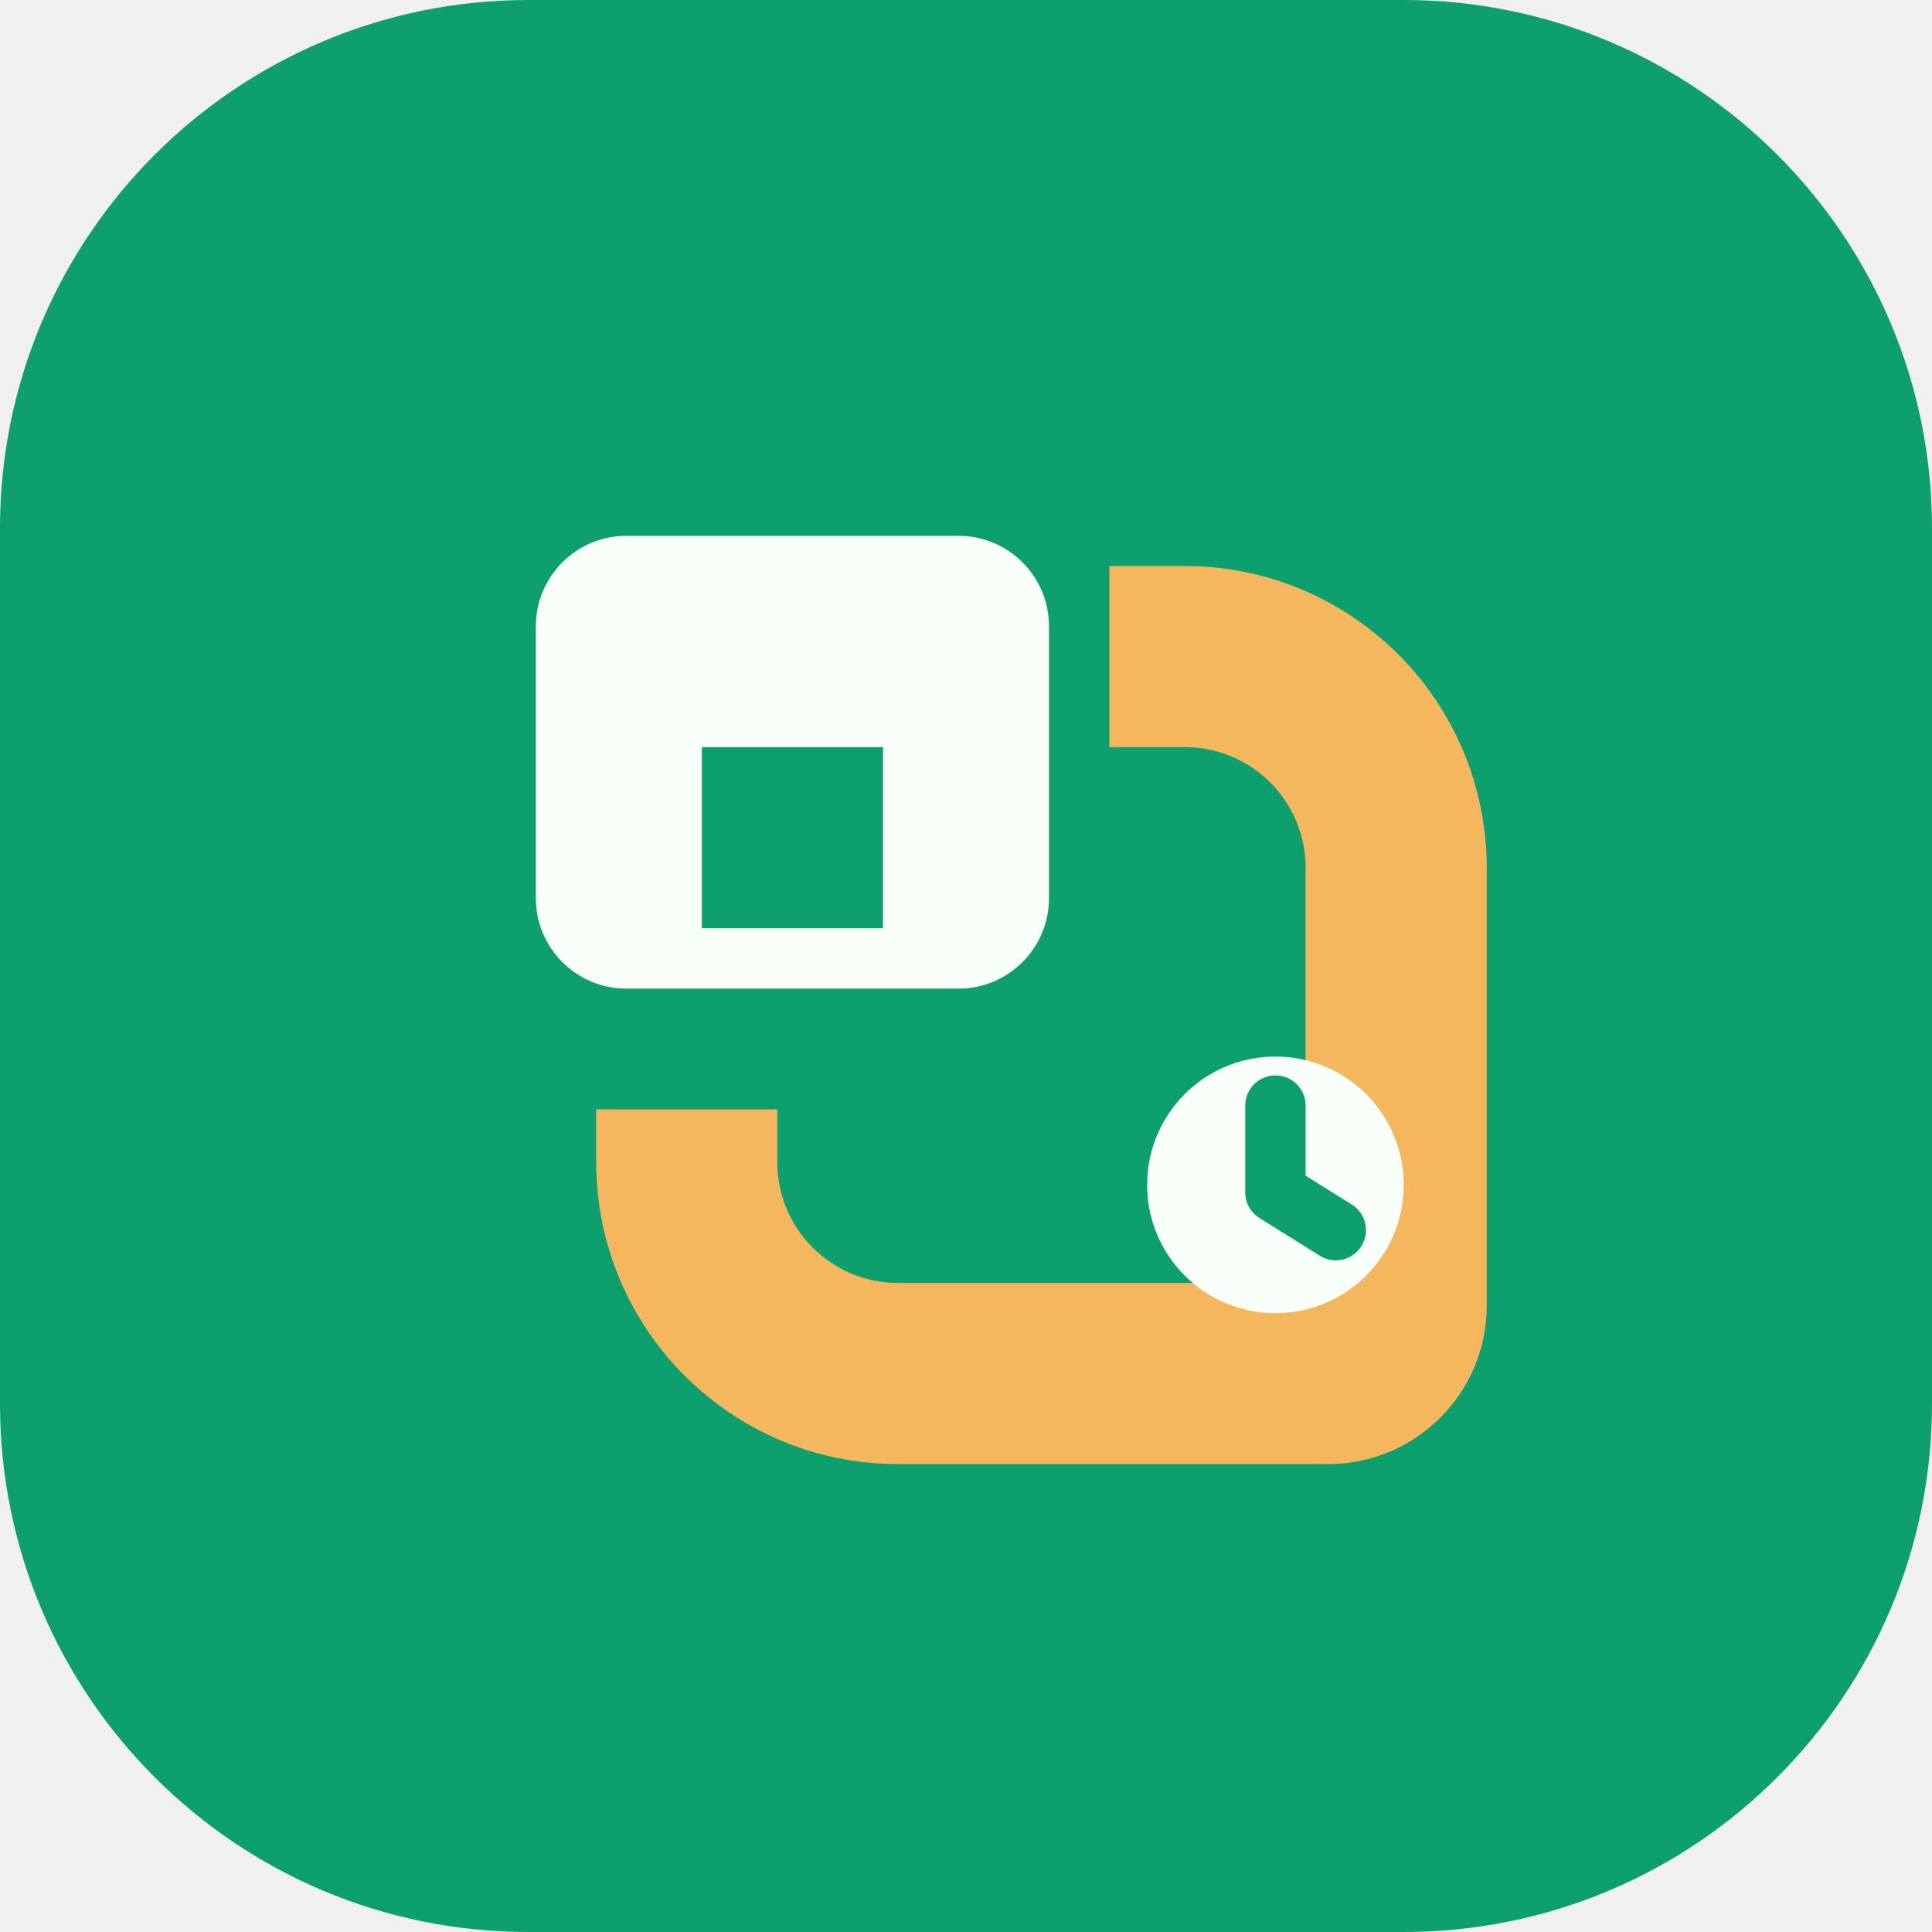
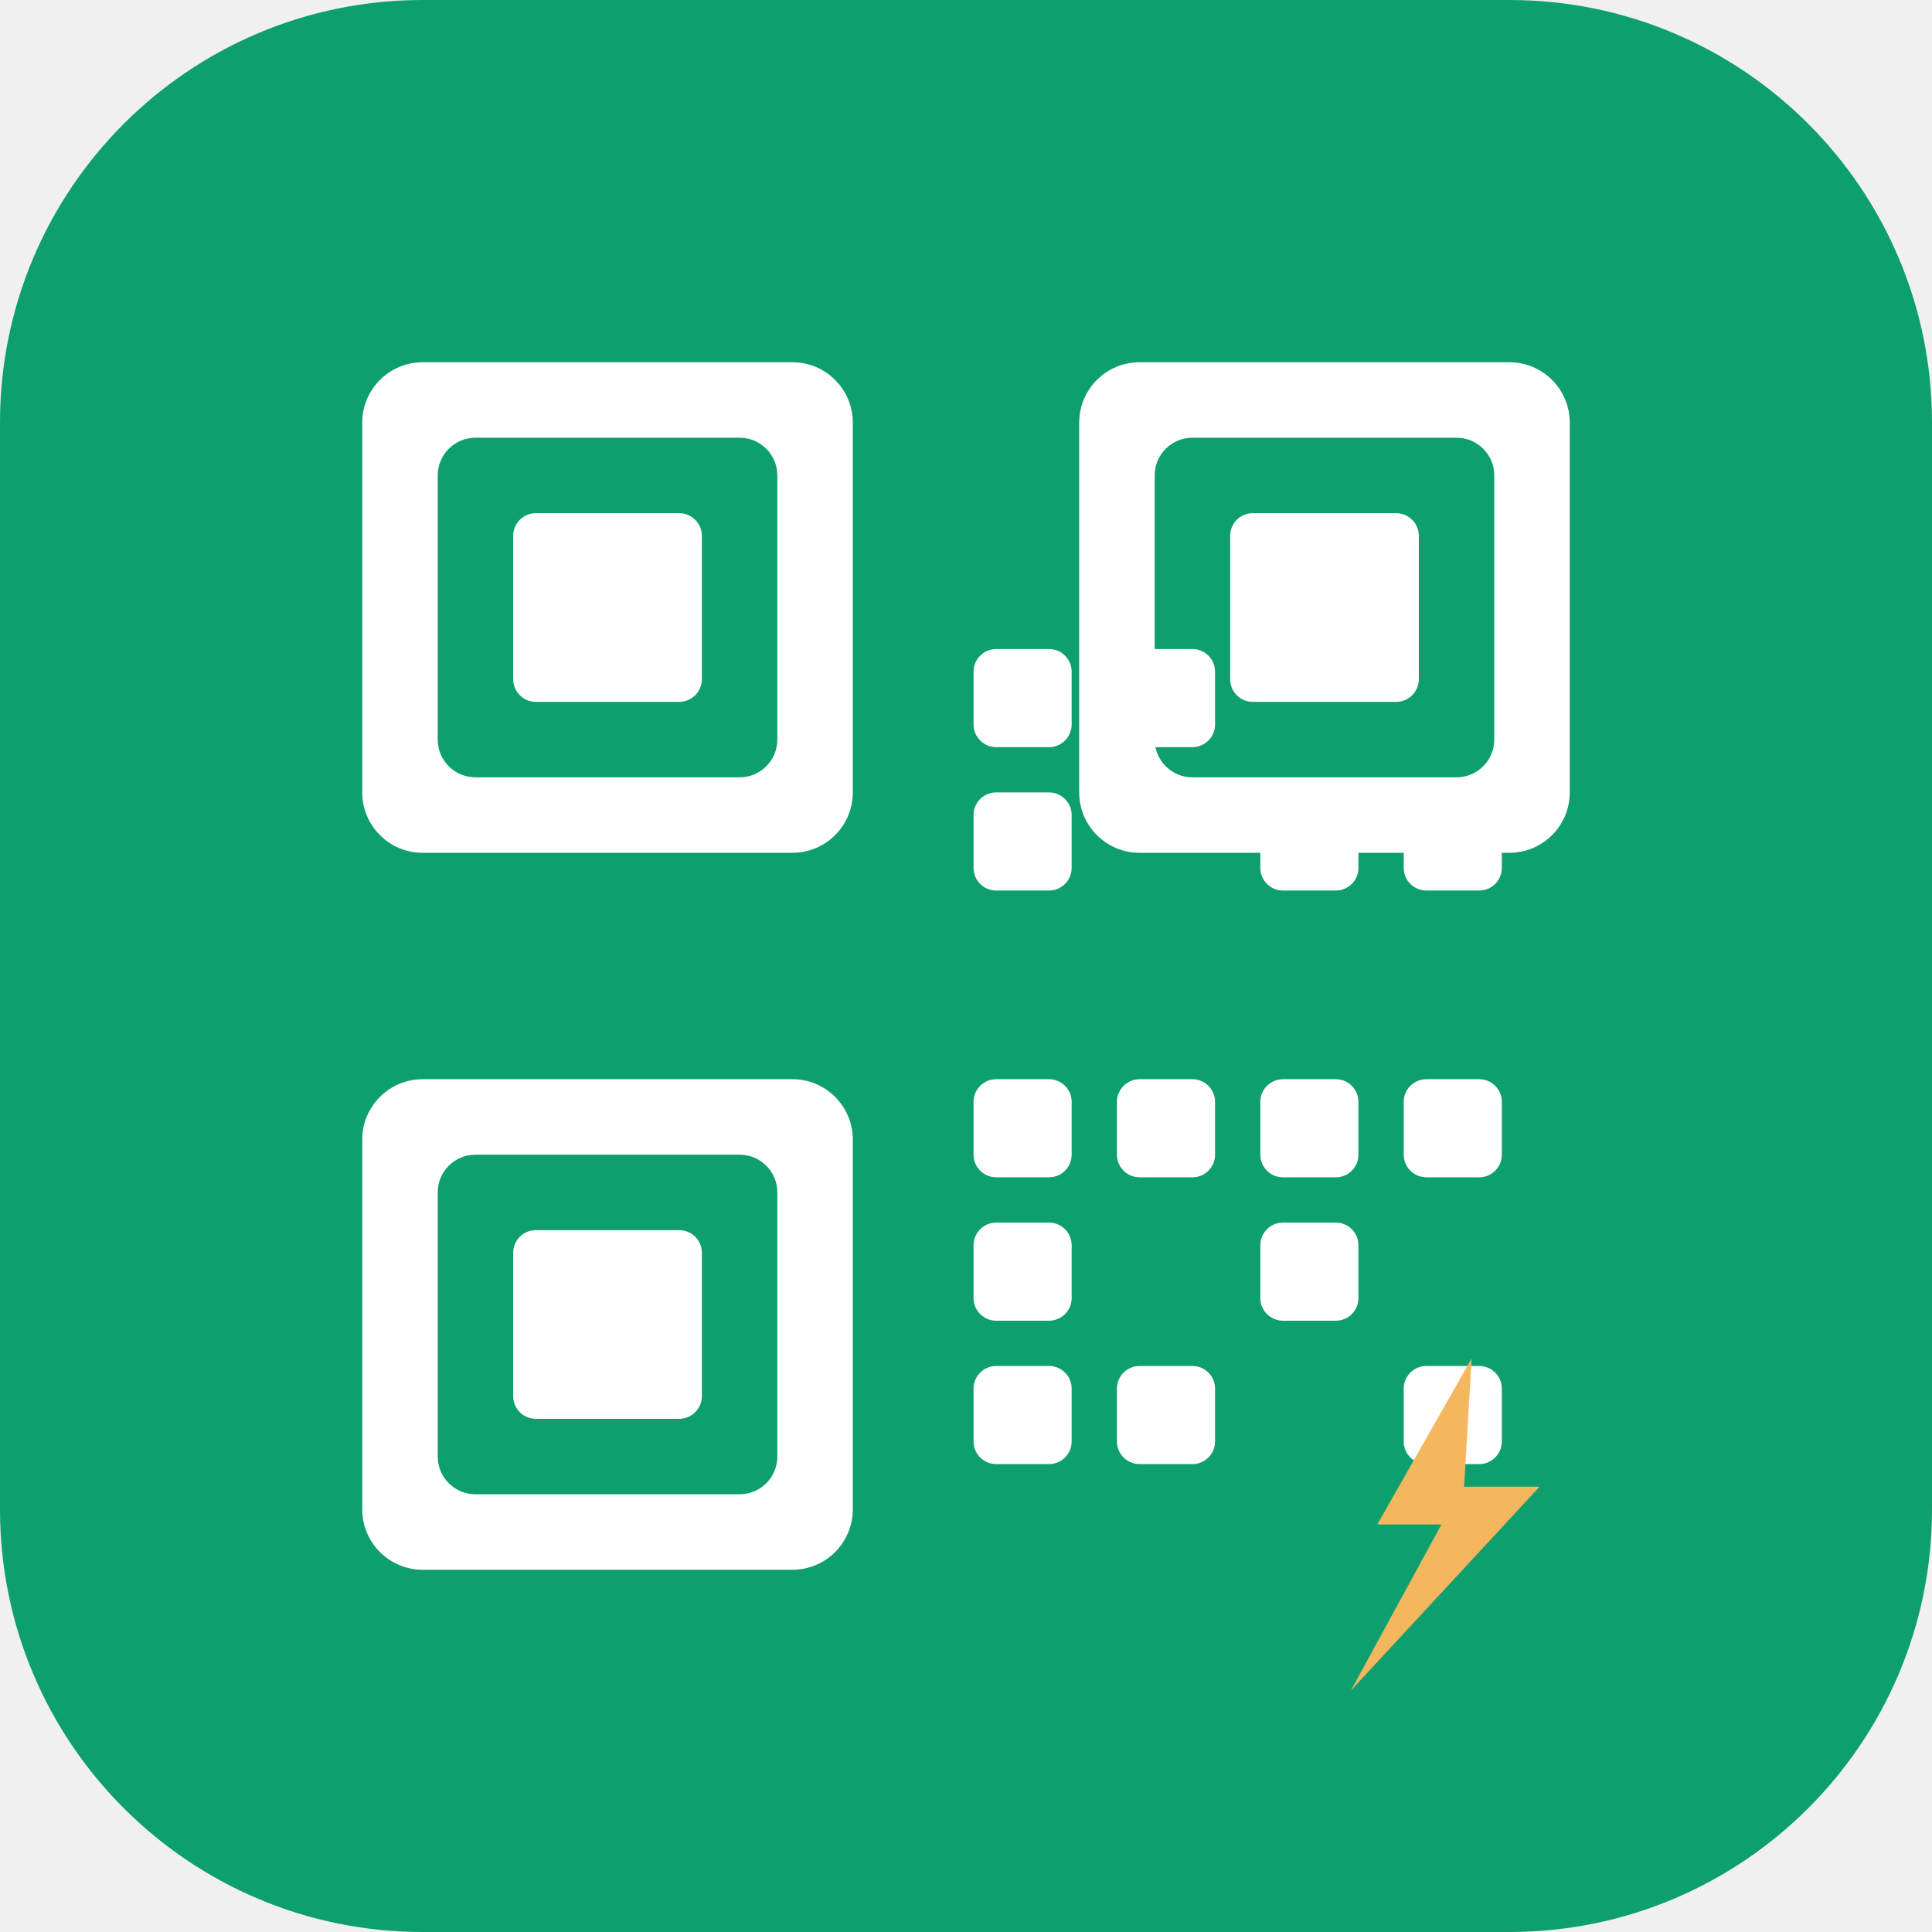
- <svg xmlns="http://www.w3.org/2000/svg" width="512" height="512" viewBox="0 0 512 512" fill="none">
-   <rect width="512" height="512" rx="140" fill="#0E9F6E" />
-   <path d="M142 166C142 152.745 152.745 142 166 142H254C267.255 142 278 152.745 278 166V238C278 251.255 267.255 262 254 262H166C152.745 262 142 251.255 142 238V166Z" fill="#F8FFF8" />
-   <path d="M234 198H186V246H234V198Z" fill="#0E9F6E" />
-   <path d="M314 150C358.183 150 394 185.817 394 230V346C394 369.196 375.196 388 352 388H238C193.817 388 158 352.183 158 308V294H206V308C206 325.673 220.327 340 238 340H346V230C346 212.327 331.673 198 314 198H294V150H314Z" fill="#F4B75E" />
-   <circle cx="338" cy="314" r="34" fill="#F8FFF8" />
-   <path d="M338 293V316L354 326" stroke="#0E9F6E" stroke-width="16" stroke-linecap="round" stroke-linejoin="round" />
+ <svg xmlns="http://www.w3.org/2000/svg" viewBox="0 0 512 512">
+   <rect width="512" height="512" rx="112" fill="#0e9f6e" />
+   <rect x="96" y="96" width="130" height="130" rx="16" fill="white" />
+   <rect x="116" y="116" width="90" height="90" rx="10" fill="#0e9f6e" />
+   <rect x="136" y="136" width="50" height="50" rx="6" fill="white" />
+   <rect x="286" y="96" width="130" height="130" rx="16" fill="white" />
+   <rect x="306" y="116" width="90" height="90" rx="10" fill="#0e9f6e" />
+   <rect x="326" y="136" width="50" height="50" rx="6" fill="white" />
+   <rect x="96" y="286" width="130" height="130" rx="16" fill="white" />
+   <rect x="116" y="306" width="90" height="90" rx="10" fill="#0e9f6e" />
+   <rect x="136" y="326" width="50" height="50" rx="6" fill="white" />
+   <rect x="258" y="286" width="26" height="26" rx="6" fill="white" />
+   <rect x="296" y="286" width="26" height="26" rx="6" fill="white" />
+   <rect x="334" y="286" width="26" height="26" rx="6" fill="white" />
+   <rect x="372" y="286" width="26" height="26" rx="6" fill="white" />
+   <rect x="258" y="324" width="26" height="26" rx="6" fill="white" />
+   <rect x="334" y="324" width="26" height="26" rx="6" fill="white" />
+   <rect x="258" y="362" width="26" height="26" rx="6" fill="white" />
+   <rect x="296" y="362" width="26" height="26" rx="6" fill="white" />
+   <rect x="372" y="362" width="26" height="26" rx="6" fill="white" />
+   <rect x="258" y="172" width="26" height="26" rx="6" fill="white" />
+   <rect x="296" y="172" width="26" height="26" rx="6" fill="white" />
+   <rect x="258" y="210" width="26" height="26" rx="6" fill="white" />
+   <rect x="334" y="210" width="26" height="26" rx="6" fill="white" />
+   <rect x="372" y="210" width="26" height="26" rx="6" fill="white" />
+   <polygon points="390,360 365,404 382,404 358,448 408,394 388,394" fill="#f4b75e" />
</svg>
